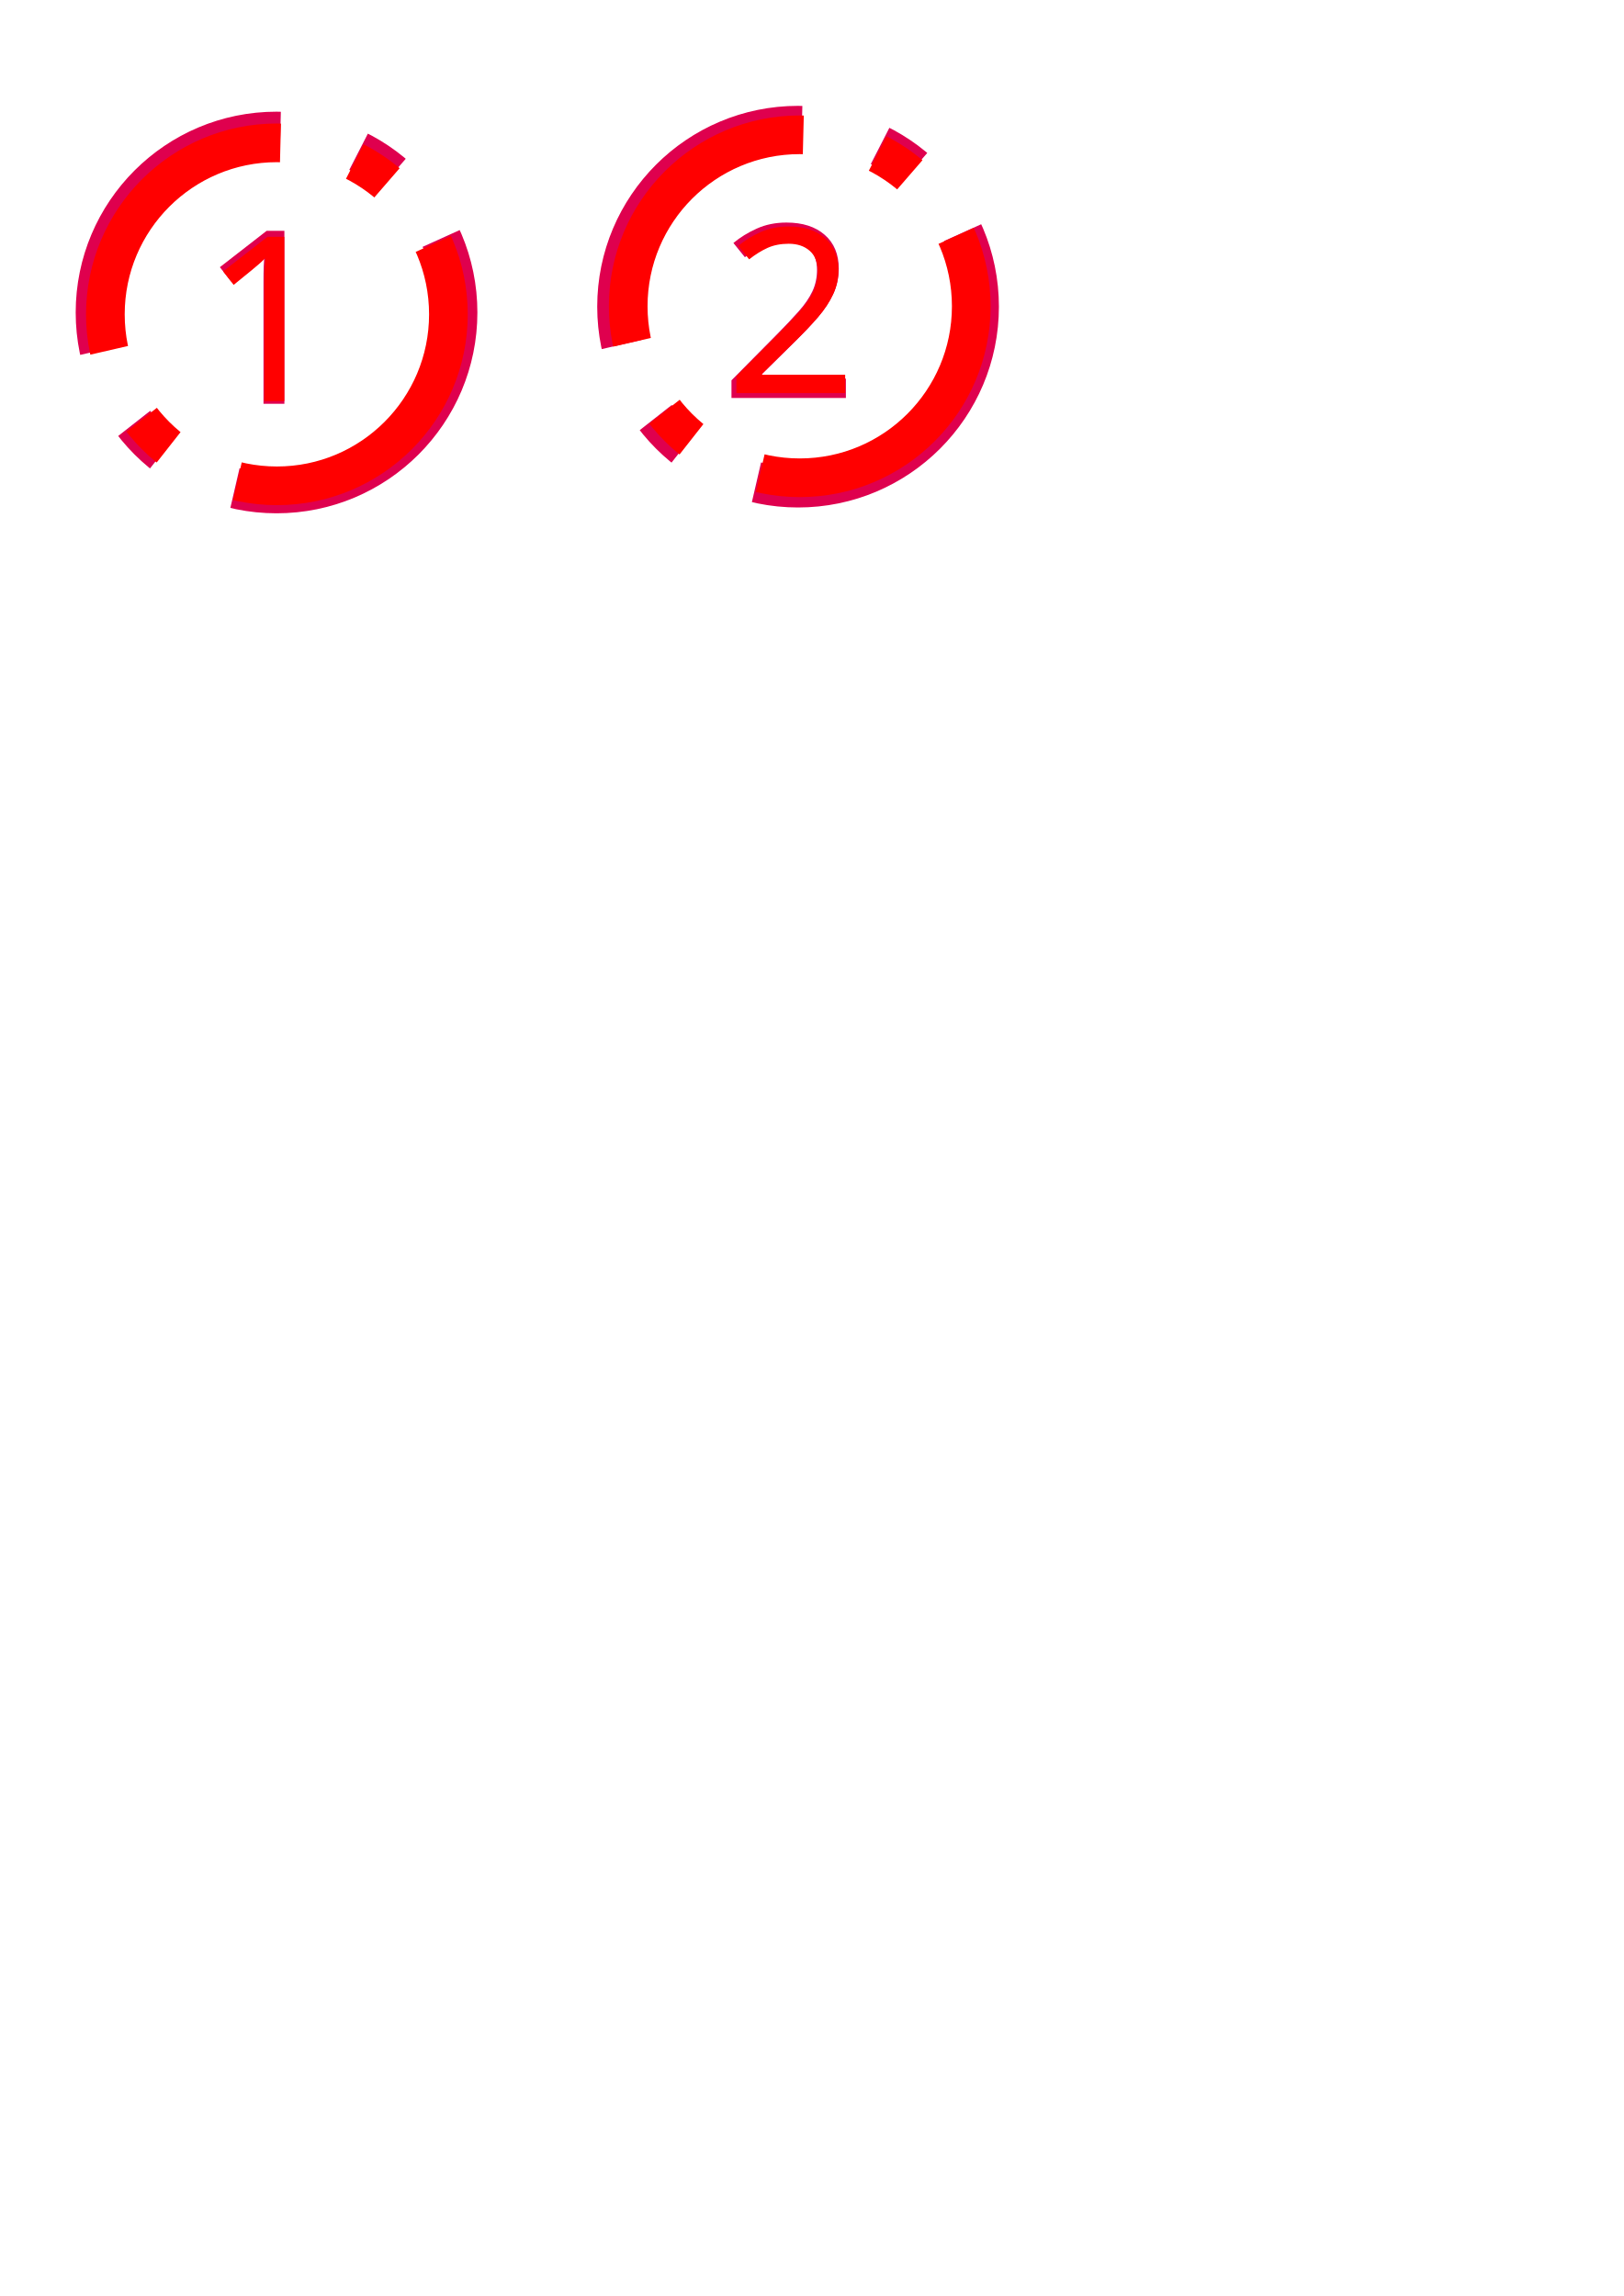
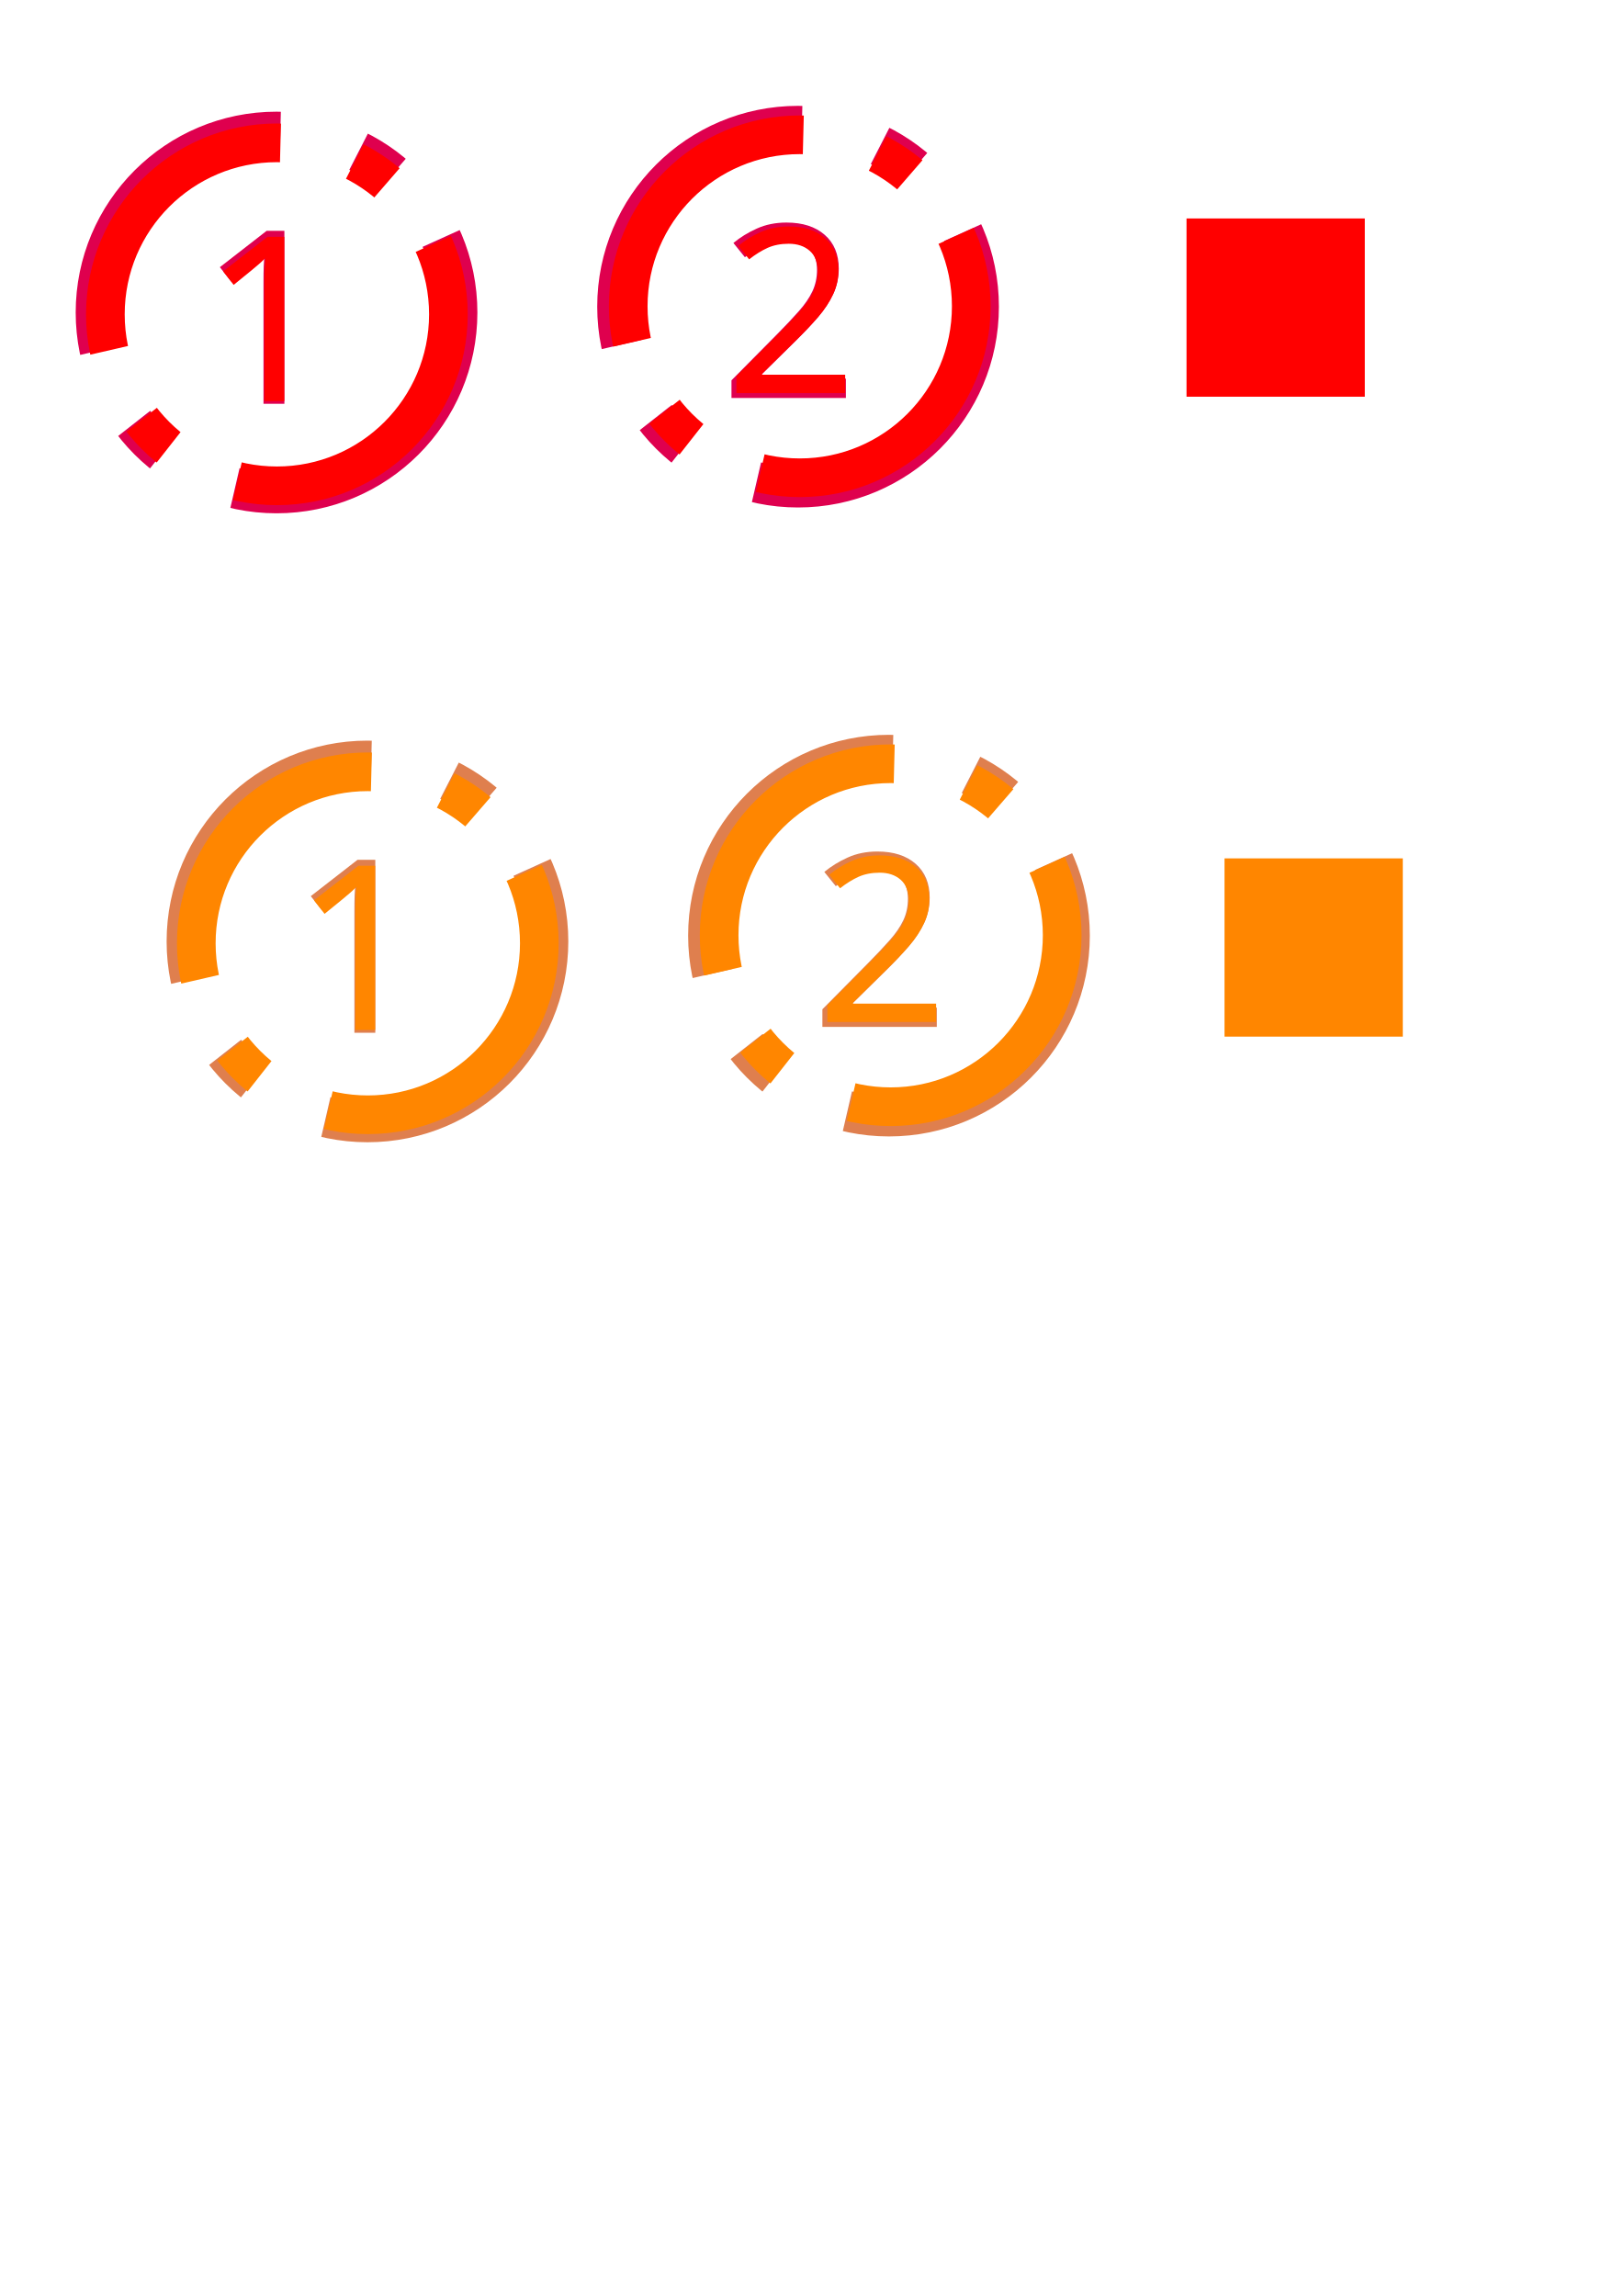
<svg xmlns="http://www.w3.org/2000/svg" width="210mm" height="297mm" viewBox="0 0 210 297" version="1.1" id="svg8">
  <defs id="defs2" />
  <g id="layer1">
    <circle style="fill:none;stroke:#df004e;stroke-width:5.262;stroke-miterlimit:4;stroke-dasharray:42.096, 10.524, 5.262, 10.524;stroke-dashoffset:0;stroke-opacity:1" r="23.344" cy="40.422" cx="35.766" id="circle4580" />
    <text id="text4584" y="52.232" x="25.655" style="font-style:normal;font-weight:normal;font-size:31.325px;line-height:1.25;font-family:sans-serif;letter-spacing:0px;word-spacing:0px;fill:#df004e;fill-opacity:1;stroke:none;stroke-width:0.783;" xml:space="preserve">
      <tspan style="fill:#df004e;stroke-width:0.783;fill-opacity:1;" y="52.232" x="25.655" id="tspan4582">1</tspan>
    </text>
-     <g id="g4573">
-       <circle style="stroke-width:5;fill:none;stroke:#ff0000;stroke-opacity:1;stroke-miterlimit:4;stroke-dasharray:40, 10, 5, 10;stroke-dashoffset:0" r="22.183" cy="40.66" cx="35.811" id="path3738" />
-       <text id="text4547" y="51.882" x="26.203" style="font-style:normal;font-weight:normal;font-size:29.767px;line-height:1.25;font-family:sans-serif;letter-spacing:0px;word-spacing:0px;fill:#ff0000;fill-opacity:1;stroke:none;stroke-width:0.744" xml:space="preserve">
-         <tspan style="fill:#ff0000;stroke-width:0.744" y="51.882" x="26.203" id="tspan4545">1</tspan>
-       </text>
-     </g>
+     <circle id="path3738" cx="35.811" cy="40.66" r="22.183" style="fill:none;stroke:#ff0000;stroke-width:5;stroke-miterlimit:4;stroke-dasharray:40, 10, 5, 10;stroke-dashoffset:0;stroke-opacity:1" />
+     <text xml:space="preserve" style="font-style:normal;font-weight:normal;font-size:29.767px;line-height:1.25;font-family:sans-serif;letter-spacing:0px;word-spacing:0px;fill:#ff0000;fill-opacity:1;stroke:none;stroke-width:0.744" x="26.203" y="51.882" id="text4547">
+       <tspan id="tspan4545" x="26.203" y="51.882" style="fill:#ff0000;stroke-width:0.744">1</tspan>
+     </text>
    <circle id="path3738-3-3" cx="103.216" cy="39.669" r="23.344" style="fill:none;stroke:#df004e;stroke-width:5.262;stroke-miterlimit:4;stroke-dasharray:42.096, 10.524, 5.262, 10.524;stroke-dashoffset:0;stroke-opacity:1" />
    <text xml:space="preserve" style="font-style:normal;font-weight:normal;font-size:31.325px;line-height:1.25;font-family:sans-serif;letter-spacing:0px;word-spacing:0px;fill:#df004e;fill-opacity:1;stroke:none;stroke-width:0.783;" x="93.105" y="51.479" id="text4547-6-5">
      <tspan id="tspan4545-7-6" x="93.105" y="51.479" style="fill:#df004e;stroke-width:0.783;fill-opacity:1;">2</tspan>
    </text>
-     <g id="g4578">
-       <circle style="fill:none;stroke:#ff0000;stroke-width:5;stroke-miterlimit:4;stroke-dasharray:40, 10, 5, 10;stroke-dashoffset:0;stroke-opacity:1" r="22.183" cy="39.619" cx="103.433" id="path3738-3" />
-       <text id="text4547-6" y="50.842" x="93.825" style="font-style:normal;font-weight:normal;font-size:29.767px;line-height:1.25;font-family:sans-serif;letter-spacing:0px;word-spacing:0px;fill:#ff0000;fill-opacity:1;stroke:none;stroke-width:0.744" xml:space="preserve">
-         <tspan style="fill:#ff0000;stroke-width:0.744" y="50.842" x="93.825" id="tspan4545-7">2</tspan>
-       </text>
-     </g>
+     <circle id="path3738-3" cx="103.433" cy="39.619" r="22.183" style="fill:none;stroke:#ff0000;stroke-width:5;stroke-miterlimit:4;stroke-dasharray:40, 10, 5, 10;stroke-dashoffset:0;stroke-opacity:1" />
+     <text xml:space="preserve" style="font-style:normal;font-weight:normal;font-size:29.767px;line-height:1.25;font-family:sans-serif;letter-spacing:0px;word-spacing:0px;fill:#ff0000;fill-opacity:1;stroke:none;stroke-width:0.744" x="93.825" y="50.842" id="text4547-6">
+       <tspan id="tspan4545-7" x="93.825" y="50.842" style="fill:#ff0000;stroke-width:0.744">2</tspan>
+     </text>
+     <circle style="fill:none;stroke:#df7f4e;stroke-width:5.262;stroke-miterlimit:4;stroke-dasharray:42.096, 10.524, 5.262, 10.524;stroke-dashoffset:0;stroke-opacity:1" r="23.344" cy="121.78" cx="47.525" id="circle4580-3" />
+     <text id="text4584-6" y="133.59" x="37.414" style="font-style:normal;font-weight:normal;font-size:31.325px;line-height:1.25;font-family:sans-serif;letter-spacing:0px;word-spacing:0px;fill:#df7f4e;fill-opacity:1;stroke:none;stroke-width:0.783;" xml:space="preserve">
+       <tspan style="fill:#df7f4e;fill-opacity:1;stroke-width:0.783;" y="133.59" x="37.414" id="tspan4582-7">1</tspan>
+     </text>
+     <circle id="path3738-35" cx="47.57" cy="122.018" r="22.183" style="fill:none;stroke:#ff8600;stroke-width:5;stroke-miterlimit:4;stroke-dasharray:40, 10, 5, 10;stroke-dashoffset:0;stroke-opacity:1" />
+     <text xml:space="preserve" style="font-style:normal;font-weight:normal;font-size:29.767px;line-height:1.25;font-family:sans-serif;letter-spacing:0px;word-spacing:0px;fill:#ff8600;fill-opacity:1;stroke:none;stroke-width:0.744;" x="37.962" y="133.241" id="text4547-62">
+       <tspan id="tspan4545-9" x="37.962" y="133.241" style="fill:#ff8600;stroke-width:0.744;fill-opacity:1;">1</tspan>
+     </text>
+     <circle id="path3738-3-3-1" cx="114.975" cy="121.028" r="23.344" style="fill:none;stroke:#df7f4e;stroke-width:5.262;stroke-miterlimit:4;stroke-dasharray:42.096, 10.524, 5.262, 10.524;stroke-dashoffset:0;stroke-opacity:1" />
+     <text xml:space="preserve" style="font-style:normal;font-weight:normal;font-size:31.325px;line-height:1.25;font-family:sans-serif;letter-spacing:0px;word-spacing:0px;fill:#df7f4e;fill-opacity:1;stroke:none;stroke-width:0.783;" x="104.864" y="132.838" id="text4547-6-5-2">
+       <tspan id="tspan4545-7-6-7" x="104.864" y="132.838" style="fill:#df7f4e;fill-opacity:1;stroke-width:0.783;">2</tspan>
+     </text>
+     <circle id="path3738-3-9" cx="115.192" cy="120.978" r="22.183" style="fill:none;stroke:#ff8600;stroke-width:5;stroke-miterlimit:4;stroke-dasharray:40, 10, 5, 10;stroke-dashoffset:0;stroke-opacity:1" />
+     <text xml:space="preserve" style="font-style:normal;font-weight:normal;font-size:29.767px;line-height:1.25;font-family:sans-serif;letter-spacing:0px;word-spacing:0px;fill:#ff8600;fill-opacity:1;stroke:none;stroke-width:0.744;" x="105.584" y="132.201" id="text4547-6-3">
+       <tspan id="tspan4545-7-60" x="105.584" y="132.201" style="fill:#ff8600;stroke-width:0.744;fill-opacity:1;">2</tspan>
+     </text>
+     <rect style="fill:#ff8600;fill-opacity:1;stroke:none;stroke-width:11.888;stroke-miterlimit:4;stroke-dasharray:95.106, 23.776, 11.888, 23.776;stroke-dashoffset:0;stroke-opacity:1" id="rect890" width="23.057" height="23.057" x="158.372" y="111.036" />
+     <rect y="28.259" x="153.458" height="23.057" width="23.057" id="rect894" style="fill:#ff0000;fill-opacity:1;stroke:none;stroke-width:11.888;stroke-miterlimit:4;stroke-dasharray:95.106, 23.776, 11.888, 23.776;stroke-dashoffset:0;stroke-opacity:1" />
  </g>
</svg>
